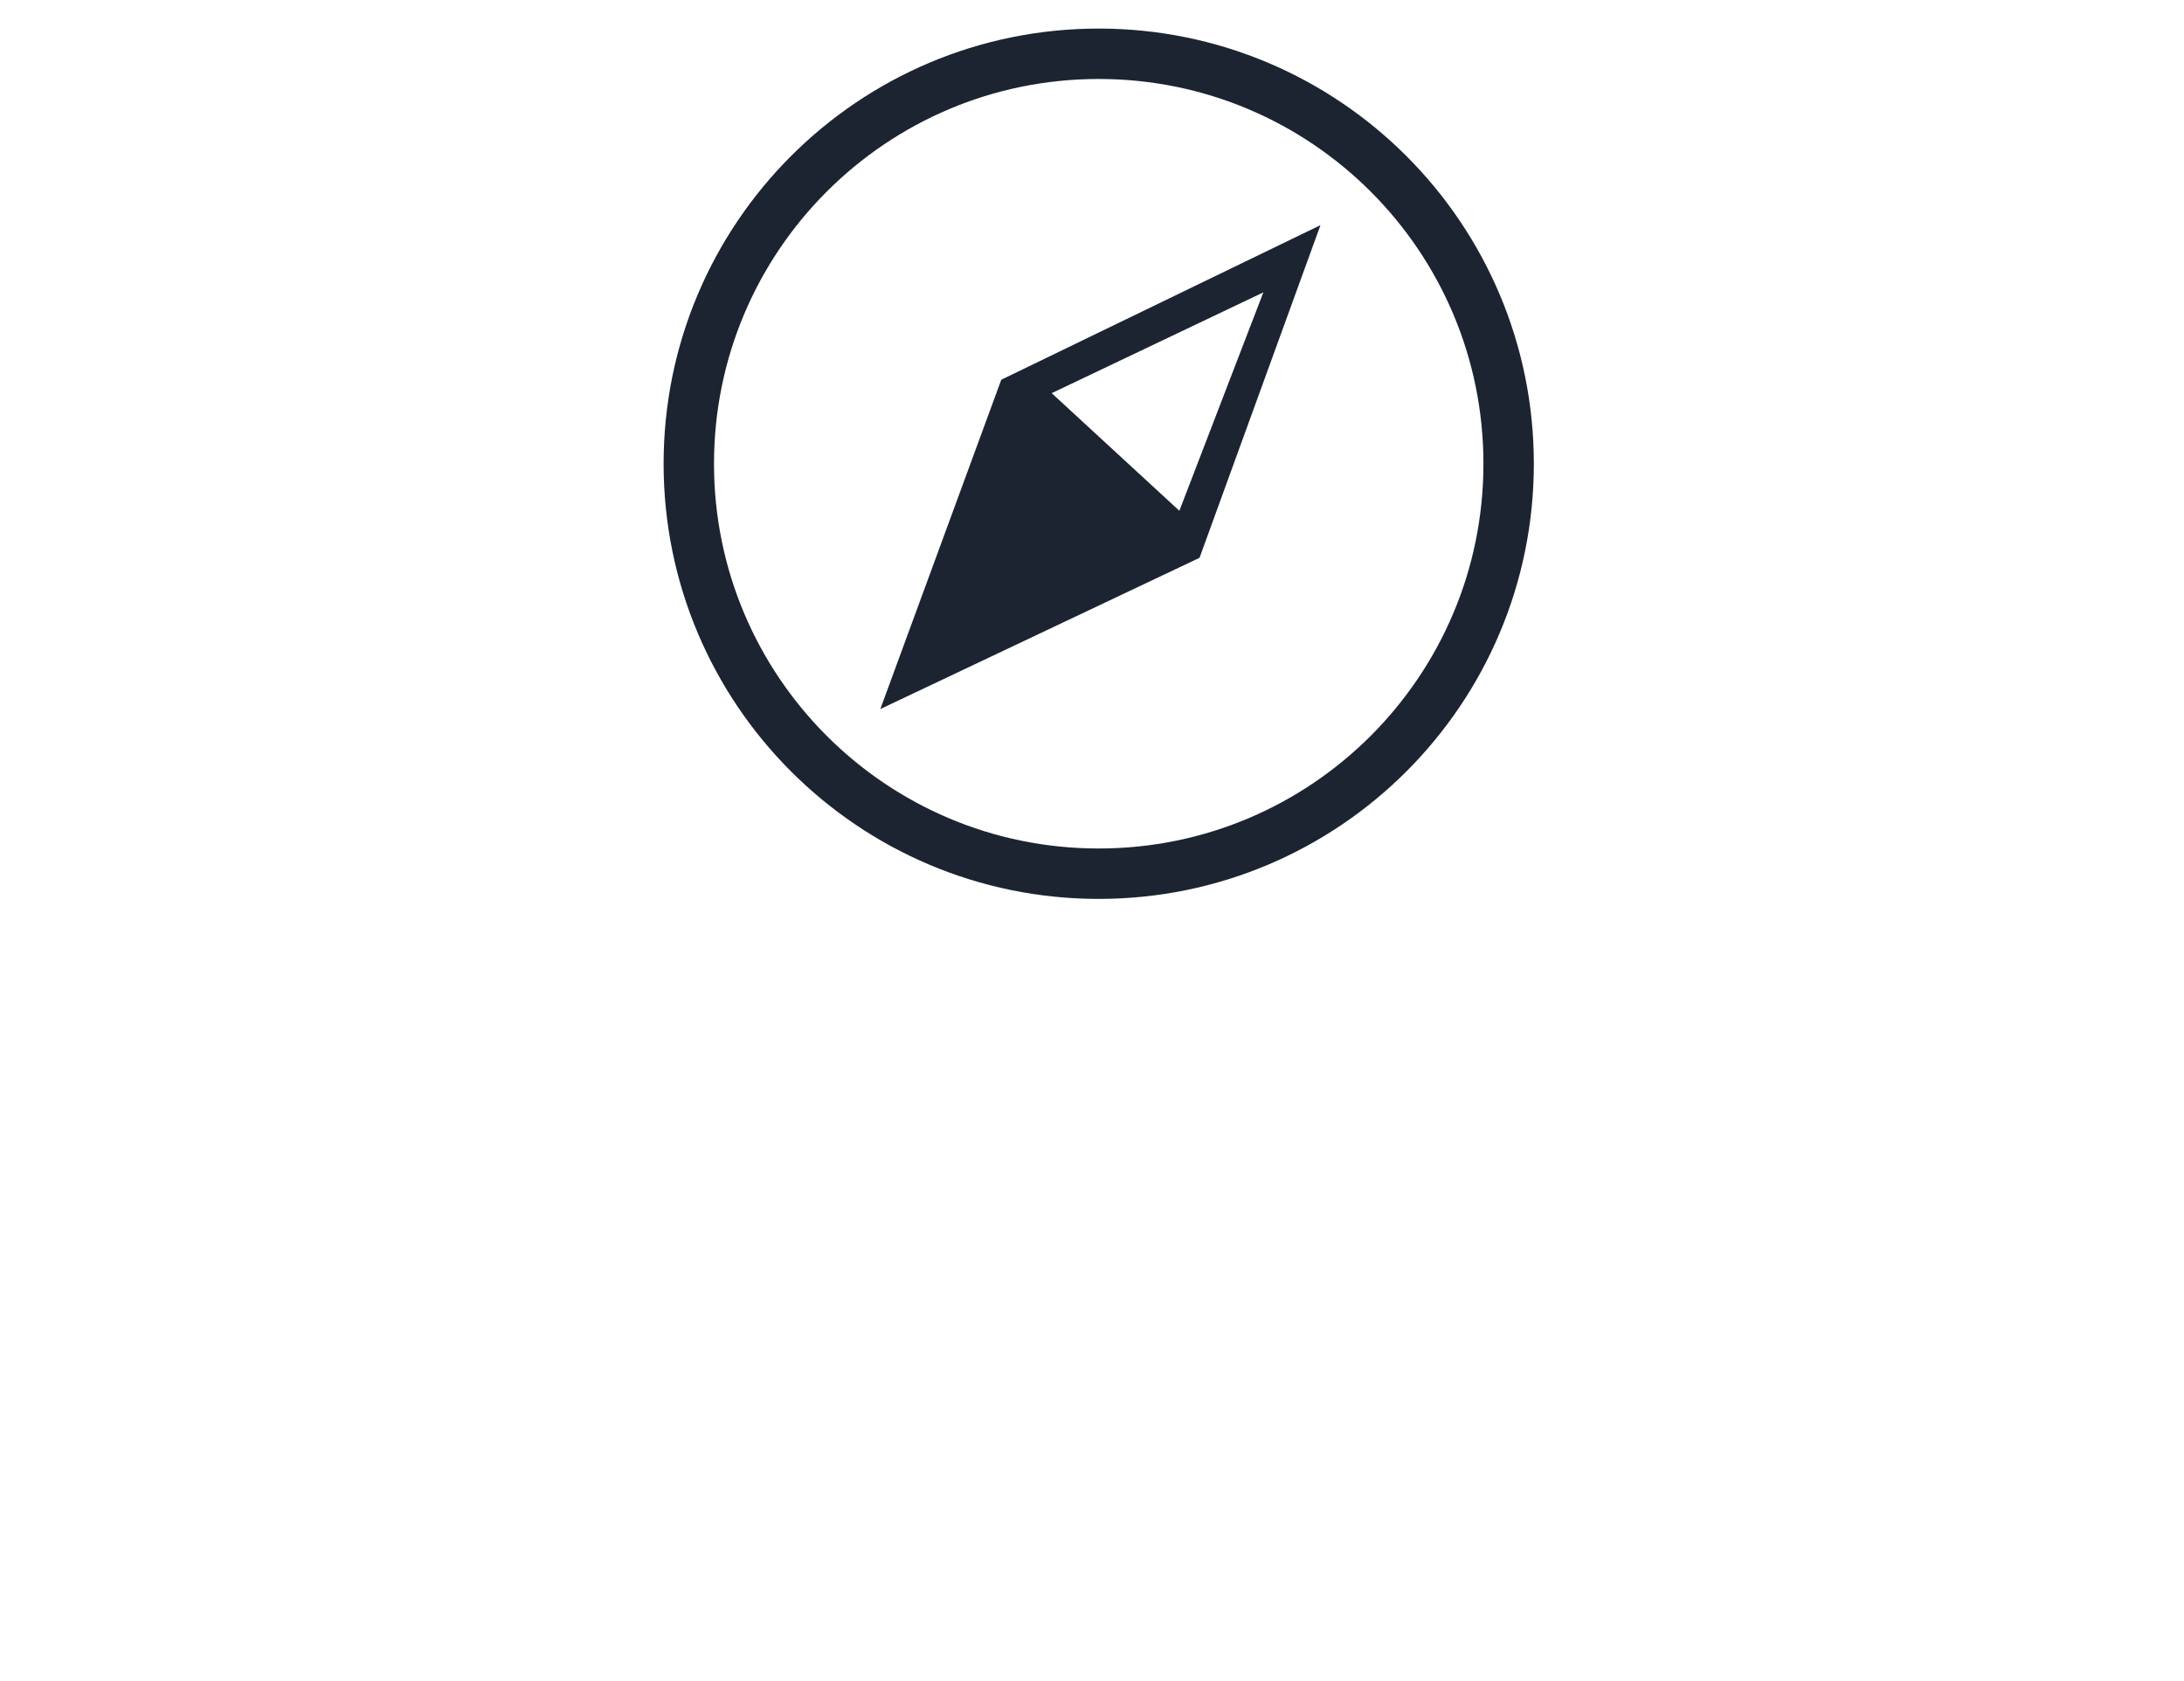
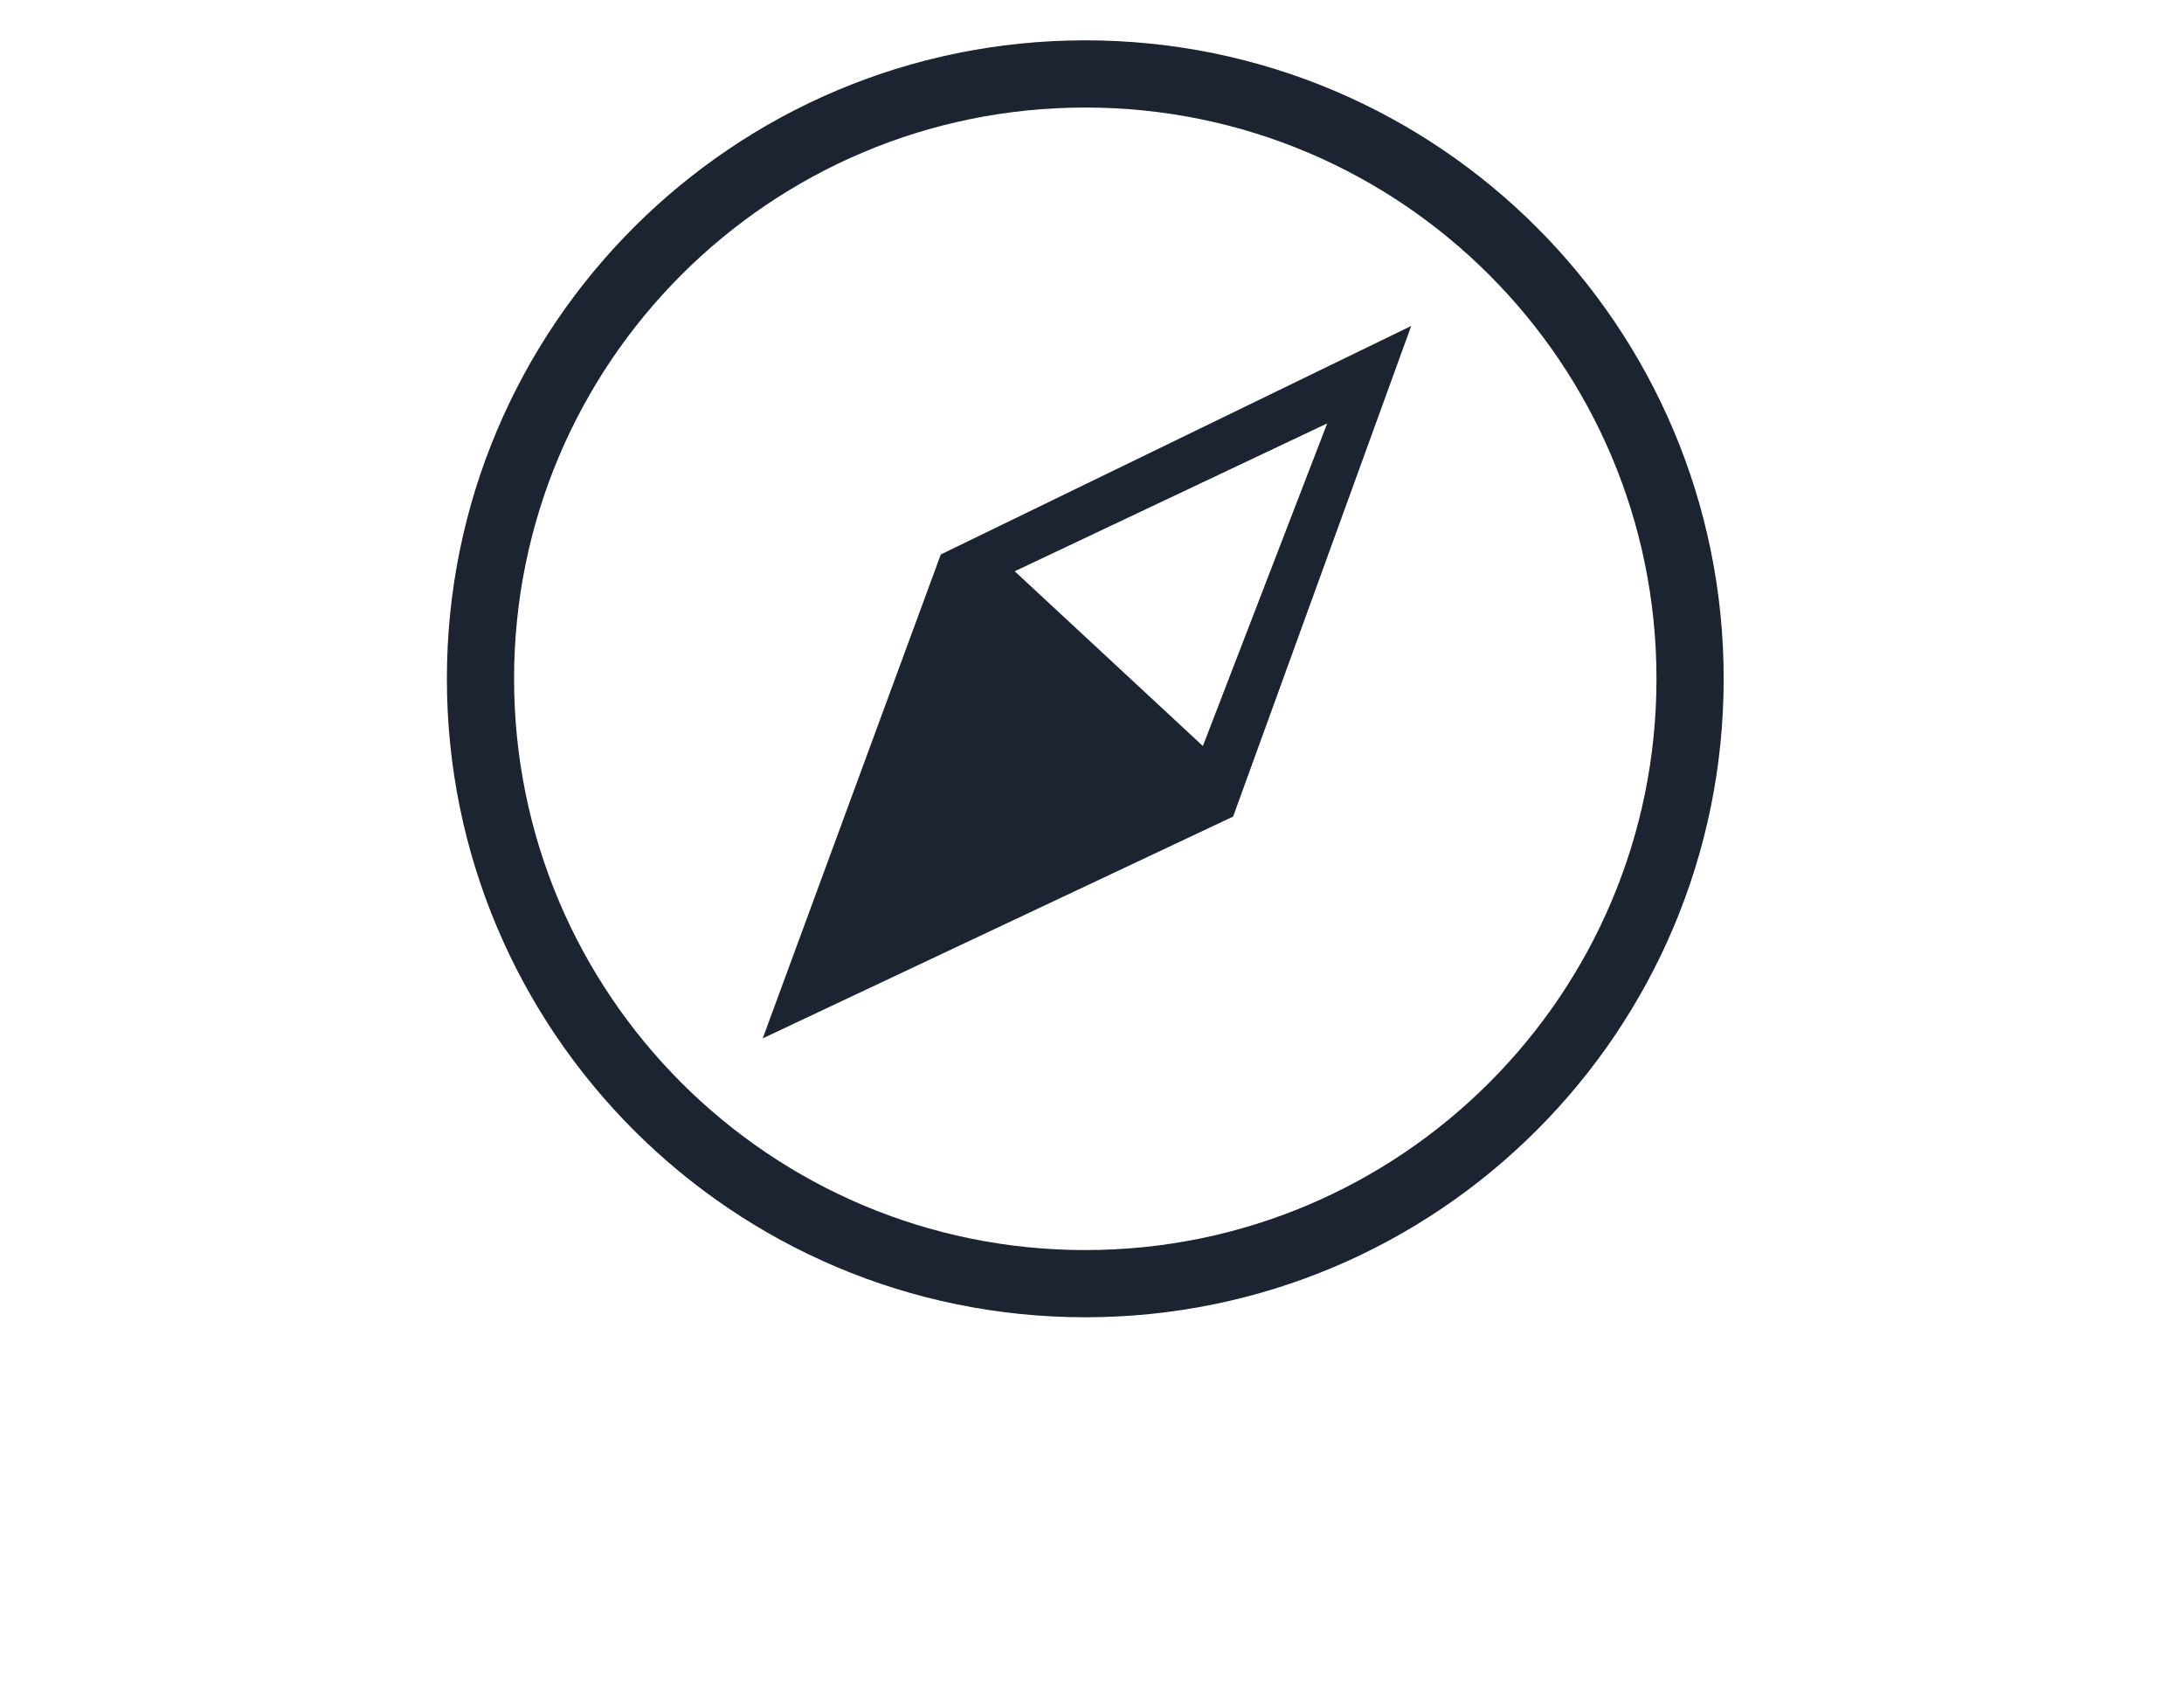
<svg xmlns="http://www.w3.org/2000/svg" version="1.1" x="0px" y="0px" viewBox="0 0 65 50" style="enable-background:new 0 0 65 50;" xml:space="preserve">
  <style type="text/css">
  .st0{fill:#1C2431;}
-   .st1{fill:none;stroke:#1C2431;stroke-width:1.5;stroke-miterlimit:10;}
+   .st1{fill:none;stroke:#1C2431;stroke-width:2;stroke-miterlimit:10;}
</style>
  <g>
-     <path class="st0" d="M39.3,6.7l-9.5,4.6l0,0l-3.6,9.8l9.5-4.5l0,0L39.3,6.7z M35.1,15.2l-3.8-3.5l6.3-3L35.1,15.2z" />
-     <circle class="st1" cx="32.7" cy="13.8" r="12.2" />
+     <path class="st0" d="M42,9.7l-14,6.8l0,0l-5.3,14.4l14-6.6l0,0L42,9.7z M35.8,22.2l-5.6-5.2l9.3-4.4L35.8,22.2z" />
+     <circle class="st1" cx="32.3" cy="20.2" r="18" />
  </g>
</svg>
